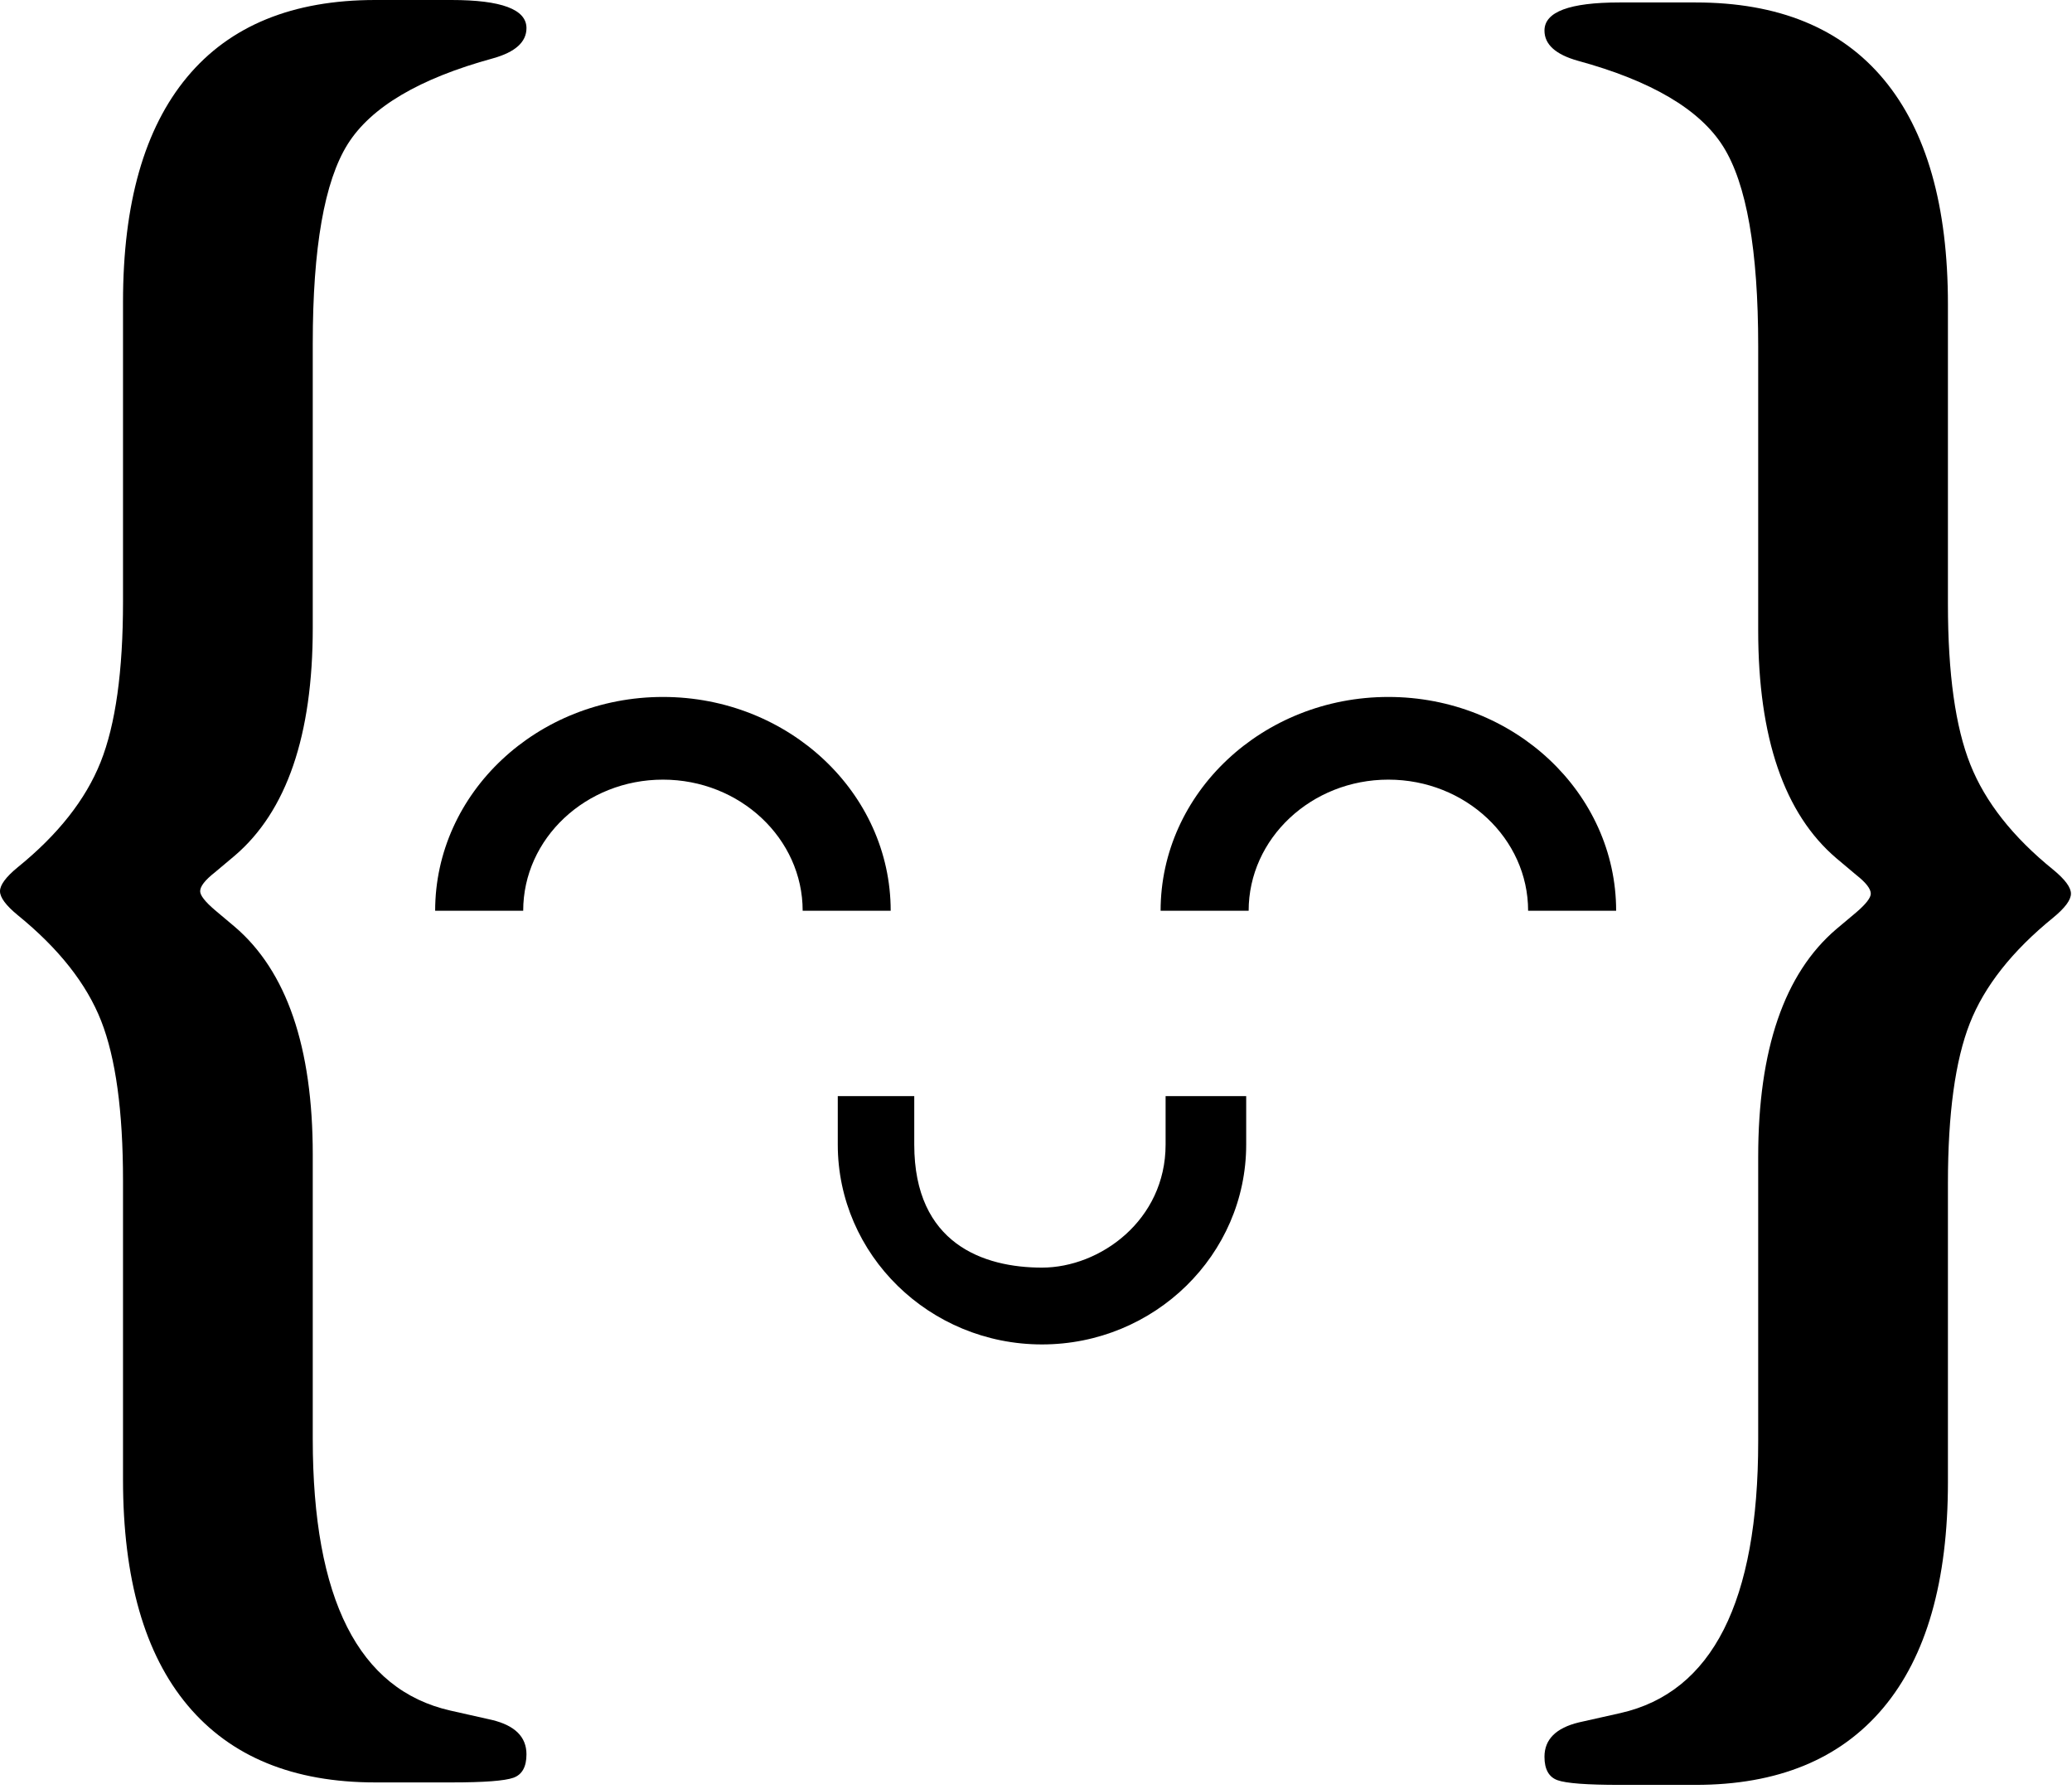
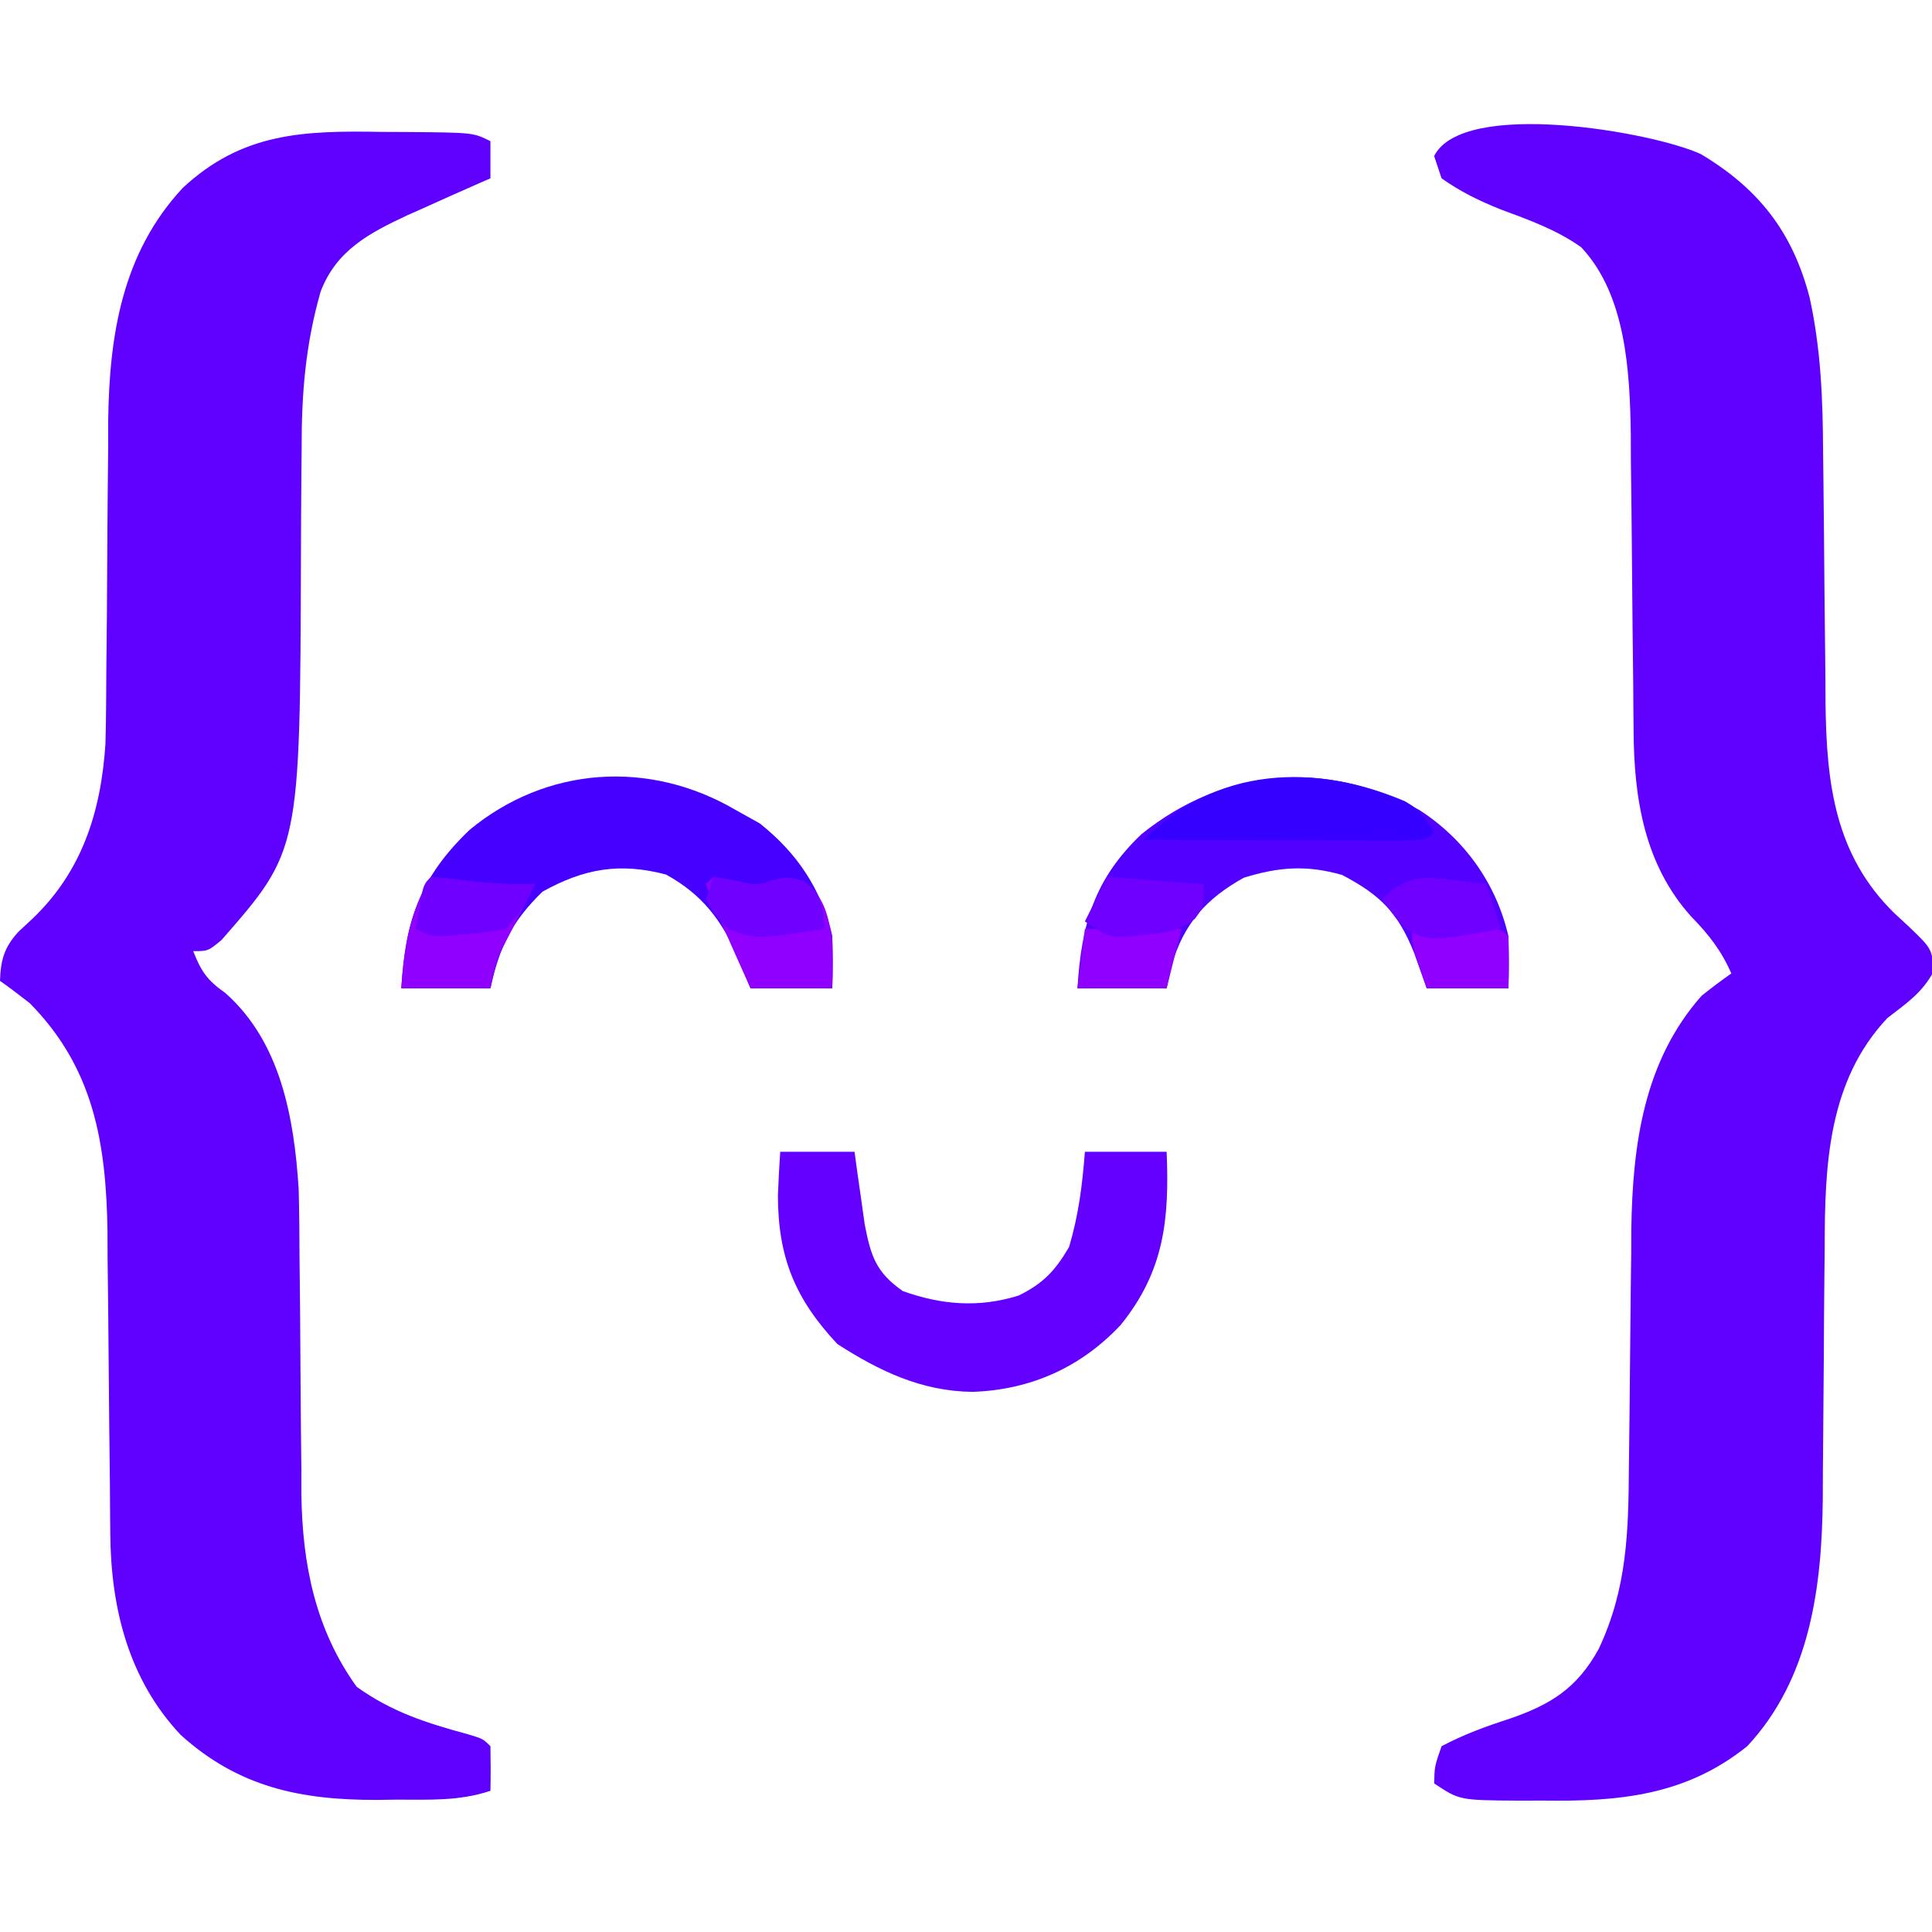
- <svg xmlns="http://www.w3.org/2000/svg" width="124px" height="107px" viewBox="0 0 124 107" version="1.1">
-   <defs />
-   <g id="Page-1" stroke="none" stroke-width="1" fill="none" fill-rule="evenodd">
-     <g id="Artboard-2" transform="translate(-13, -22)" fill="#000000">
-       <g id="Group" transform="translate(13, 22)">
-         <path d="M69.756,68.479 C69.756,73.01 65.833,75.842 62.358,75.842 C58.883,75.842 54.714,74.434 54.714,68.479 L54.714,65.582 L50.137,65.582 L50.137,68.479 C50.137,75.074 55.621,80.438 62.358,80.438 C69.094,80.438 74.579,75.074 74.579,68.479 L74.579,65.582 L69.756,65.582 L69.756,68.479 Z" id="Shape" fill-rule="nonzero" />
-         <path d="M31.311,54.492 C31.311,50.165 35.064,46.646 39.675,46.646 C44.283,46.646 48.036,50.168 48.036,54.492 L48.036,54.492 L53.304,54.492 C53.304,47.436 47.193,41.699 39.675,41.699 C32.156,41.699 26.042,47.436 26.042,54.492 L31.311,54.492 L31.311,54.492 Z" id="Shape" fill-rule="nonzero" />
-         <path d="M74.726,54.492 C74.726,50.165 78.479,46.646 83.087,46.646 C87.698,46.646 91.451,50.168 91.451,54.492 L91.451,54.492 L96.719,54.492 C96.719,47.436 90.605,41.699 83.087,41.699 C75.568,41.699 69.457,47.436 69.457,54.492 L74.726,54.492 L74.726,54.492 Z" id="Shape" fill-rule="nonzero" />
-         <path d="M105.22,37.709 L105.22,20.703 C105.22,14.972 104.524,10.996 103.13,8.774 C101.737,6.552 98.836,4.839 94.427,3.635 C93.096,3.261 92.43,2.659 92.43,1.829 C92.43,0.707 93.928,0.147 96.922,0.147 L101.477,0.147 C106.426,0.147 110.18,1.683 112.738,4.756 C115.296,7.829 116.575,12.314 116.575,18.211 L116.575,36.151 C116.575,40.304 117.022,43.502 117.917,45.744 C118.811,47.987 120.464,50.084 122.877,52.036 C123.584,52.617 123.937,53.095 123.937,53.468 C123.937,53.842 123.584,54.32 122.877,54.901 C120.423,56.894 118.759,59.002 117.885,61.224 C117.012,63.445 116.575,66.633 116.575,70.785 L116.575,88.663 C116.575,94.602 115.286,99.107 112.707,102.18 C110.128,105.253 106.385,106.79 101.477,106.79 L96.922,106.79 C94.967,106.79 93.73,106.697 93.21,106.51 C92.69,106.323 92.43,105.856 92.43,105.108 C92.43,104.07 93.117,103.385 94.489,103.052 L96.985,102.492 C102.475,101.246 105.22,95.827 105.22,86.234 L105.22,69.228 C105.22,62.791 106.78,58.244 109.899,55.586 L111.085,54.59 C111.667,54.091 111.958,53.717 111.958,53.468 C111.958,53.178 111.667,52.804 111.085,52.347 L109.899,51.35 C106.78,48.693 105.22,44.145 105.22,37.709 Z" id="}" />
-         <path d="M12.79,37.562 L12.79,20.556 C12.79,14.825 12.093,10.849 10.7,8.627 C9.306,6.406 6.405,4.693 1.996,3.488 C0.665,3.115 0,2.512 0,1.682 C0,0.561 1.497,0 4.492,0 L9.047,0 C13.996,0 17.75,1.537 20.308,4.61 C22.866,7.683 24.145,12.168 24.145,18.065 L24.145,36.005 C24.145,40.157 24.592,43.355 25.486,45.598 C26.381,47.84 28.034,49.937 30.446,51.889 C31.153,52.47 31.507,52.948 31.507,53.322 C31.507,53.695 31.153,54.173 30.446,54.754 C27.992,56.748 26.329,58.855 25.455,61.077 C24.582,63.299 24.145,66.486 24.145,70.639 L24.145,88.516 C24.145,94.455 22.856,98.961 20.277,102.034 C17.698,105.107 13.955,106.643 9.047,106.643 L4.492,106.643 C2.537,106.643 1.3,106.55 0.78,106.363 C0.26,106.176 0,105.709 0,104.961 C0,103.923 0.686,103.238 2.059,102.906 L4.554,102.345 C10.045,101.099 12.79,95.68 12.79,86.087 L12.79,69.081 C12.79,62.645 14.35,58.097 17.469,55.44 L18.655,54.443 C19.237,53.945 19.528,53.571 19.528,53.322 C19.528,53.031 19.237,52.657 18.655,52.2 L17.469,51.204 C14.35,48.546 12.79,43.999 12.79,37.562 Z" id="}" transform="translate(15.75347, 53.32167) scale(-1, 1) translate(-15.75347, -53.32167) " />
-       </g>
-     </g>
-   </g>
+ <svg xmlns="http://www.w3.org/2000/svg" version="1.1" width="260" height="260">
+   <path d="M0 0 C7.722 4.628 12.303 10.412 14.613 19.272 C16.146 26.266 16.397 33.018 16.43 40.16 C16.444 41.368 16.459 42.575 16.474 43.819 C16.536 48.944 16.576 54.069 16.618 59.195 C16.652 62.954 16.697 66.713 16.742 70.473 C16.747 71.62 16.753 72.767 16.758 73.949 C16.89 84.678 18.02 94.307 26.004 102.129 C26.973 103.024 26.973 103.024 27.961 103.938 C31.054 106.909 31.054 106.909 31.336 109.938 C29.741 112.889 27.738 114.2 25.086 116.25 C17.078 124.749 16.646 136.128 16.645 147.223 C16.631 148.426 16.618 149.63 16.605 150.87 C16.564 154.684 16.542 158.498 16.523 162.312 C16.5 166.13 16.471 169.948 16.432 173.765 C16.408 176.131 16.392 178.496 16.388 180.861 C16.276 192.752 14.716 205.145 6.23 214.238 C-2.025 220.879 -11.002 221.72 -21.289 221.562 C-22.368 221.566 -23.447 221.569 -24.559 221.572 C-32.513 221.518 -32.513 221.518 -35.914 219.25 C-35.852 216.938 -35.852 216.938 -34.914 214.25 C-31.919 212.661 -29.056 211.621 -25.848 210.578 C-20.299 208.683 -16.685 206.486 -13.758 201.137 C-9.933 193.01 -9.763 185.385 -9.703 176.527 C-9.675 174.191 -9.646 171.854 -9.617 169.518 C-9.576 165.86 -9.539 162.203 -9.513 158.545 C-9.485 154.997 -9.439 151.45 -9.391 147.902 C-9.387 146.829 -9.384 145.756 -9.381 144.65 C-9.2 133.272 -7.695 122.039 0.086 113.25 C1.391 112.213 2.718 111.202 4.086 110.25 C2.694 107.114 1.034 105.01 -1.352 102.562 C-7.575 95.615 -9.008 86.829 -9.072 77.695 C-9.082 76.629 -9.092 75.564 -9.103 74.467 C-9.11 73.329 -9.117 72.192 -9.125 71.02 C-9.153 68.583 -9.182 66.146 -9.211 63.709 C-9.252 59.889 -9.289 56.069 -9.315 52.249 C-9.343 48.547 -9.389 44.846 -9.438 41.145 C-9.441 40.017 -9.444 38.89 -9.447 37.728 C-9.575 29.377 -10.058 18.962 -16.129 12.52 C-19.437 10.167 -23.191 8.831 -26.977 7.426 C-29.875 6.265 -32.362 5.05 -34.914 3.25 C-35.244 2.26 -35.574 1.27 -35.914 0.25 C-32.04 -7.497 -6.426 -2.995 0 0 Z " fill="#6000FF" transform="translate(228.9141,20.75)" />
+   <path d="M0 0 C1.781 0.008 1.781 0.008 3.598 0.016 C12.315 0.095 12.315 0.095 14.625 1.25 C14.625 2.9 14.625 4.55 14.625 6.25 C14.068 6.492 13.511 6.735 12.938 6.984 C10.493 8.058 8.058 9.151 5.625 10.25 C4.898 10.574 4.171 10.897 3.422 11.23 C-1.68 13.616 -6.122 15.944 -8.231 21.507 C-10.267 28.654 -10.802 35.237 -10.781 42.645 C-10.792 43.794 -10.803 44.944 -10.814 46.129 C-10.848 49.773 -10.864 53.418 -10.875 57.062 C-10.996 96.674 -10.996 96.674 -21.562 108.75 C-23.375 110.25 -23.375 110.25 -25.375 110.25 C-24.305 112.973 -23.492 114.168 -21.062 115.875 C-13.598 122.472 -11.804 132.662 -11.182 142.21 C-11.1 145.33 -11.073 148.445 -11.066 151.566 C-11.041 153.9 -11.016 156.234 -10.99 158.568 C-10.961 162.198 -10.937 165.827 -10.919 169.456 C-10.897 172.993 -10.858 176.529 -10.816 180.066 C-10.816 181.14 -10.816 182.213 -10.816 183.318 C-10.694 192.72 -8.944 201.516 -3.375 209.25 C1.311 212.624 6.037 214.136 11.586 215.637 C13.625 216.25 13.625 216.25 14.625 217.25 C14.666 219.25 14.668 221.25 14.625 223.25 C10.41 224.655 6.415 224.434 2 224.438 C1.135 224.45 0.27 224.462 -0.621 224.475 C-10.926 224.498 -19.284 222.764 -27.066 215.719 C-34.077 208.268 -36.464 198.638 -36.533 188.619 C-36.543 187.537 -36.553 186.455 -36.564 185.34 C-36.571 184.184 -36.578 183.027 -36.586 181.836 C-36.614 179.358 -36.643 176.88 -36.672 174.402 C-36.713 170.519 -36.75 166.635 -36.776 162.751 C-36.804 158.988 -36.85 155.224 -36.898 151.461 C-36.902 150.317 -36.905 149.173 -36.908 147.994 C-37.088 136.075 -38.76 125.976 -47.375 117.25 C-48.686 116.22 -50.013 115.211 -51.375 114.25 C-51.29 111.454 -50.799 109.71 -48.891 107.641 C-48.287 107.079 -47.684 106.517 -47.062 105.938 C-40.337 99.556 -37.788 91.502 -37.185 82.37 C-37.099 79.093 -37.073 75.821 -37.066 72.543 C-37.041 70.075 -37.016 67.607 -36.99 65.139 C-36.962 61.288 -36.937 57.437 -36.919 53.587 C-36.897 49.843 -36.857 46.099 -36.816 42.355 C-36.816 41.221 -36.816 40.086 -36.816 38.917 C-36.674 27.316 -34.907 16.261 -26.777 7.535 C-18.767 0.072 -10.496 -0.186 0 0 Z " fill="#6000FF" transform="translate(51.375,17.75)" />
+   <path d="M0 0 C1.073 0.598 2.145 1.196 3.25 1.812 C8.296 5.826 11.549 10.667 13 17 C13.075 19.332 13.093 21.669 13 24 C9.37 24 5.74 24 2 24 C1.443 22.618 0.886 21.236 0.312 19.812 C-1.931 14.788 -4.476 11.395 -9.375 8.688 C-15.618 7.053 -20.389 7.883 -26 11 C-30.181 15.088 -31.778 18.446 -33 24 C-36.96 24 -40.92 24 -45 24 C-44.431 14.894 -42.5 9.084 -35.812 2.688 C-25.466 -5.876 -11.613 -6.807 0 0 Z " fill="#4500FF" transform="translate(99,109)" />
+   <path d="M0 0 C6.097 3.929 10.377 9.92 12 17 C12.075 19.332 12.093 21.669 12 24 C8.37 24 4.74 24 1 24 C0.443 22.433 -0.114 20.865 -0.688 19.25 C-2.866 13.819 -5.208 11.47 -10.375 8.75 C-15.155 7.384 -18.895 7.657 -23.625 9.125 C-28.684 11.935 -31.692 15.317 -33.312 20.875 C-33.539 21.906 -33.766 22.938 -34 24 C-37.96 24 -41.92 24 -46 24 C-45.462 15.385 -43.759 9.312 -37.375 3.25 C-26.268 -5.689 -12.551 -6.805 0 0 Z " fill="#5200FF" transform="translate(191,109)" />
+   <path d="M0 0 C3.3 0 6.6 0 10 0 C10.121 0.892 10.242 1.784 10.367 2.703 C10.535 3.874 10.702 5.044 10.875 6.25 C11.119 7.99 11.119 7.99 11.367 9.766 C12.21 14.075 12.879 16.215 16.5 18.75 C21.718 20.613 26.745 21.02 32.094 19.344 C35.426 17.706 37.004 15.993 38.875 12.812 C40.159 8.462 40.652 4.518 41 0 C44.63 0 48.26 0 52 0 C52.384 9.095 51.68 16.065 45.812 23.312 C40.437 29.03 33.712 32.038 25.875 32.312 C18.999 32.222 13.392 29.535 7.688 25.875 C2.012 19.804 -0.303 14.22 -0.312 5.875 C-0.233 3.915 -0.138 1.956 0 0 Z " fill="#6400FF" transform="translate(105,155)" />
+   <path d="M0 0 C1.926 1.168 1.926 1.168 3.926 4.168 C2.926 5.168 2.926 5.168 -0.676 5.281 C-2.279 5.281 -3.882 5.276 -5.484 5.266 C-6.326 5.264 -7.168 5.263 -8.036 5.261 C-10.736 5.256 -13.436 5.243 -16.137 5.23 C-17.963 5.225 -19.789 5.221 -21.615 5.217 C-26.102 5.206 -30.588 5.188 -35.074 5.168 C-25.548 -4.631 -12.213 -5.217 0 0 Z " fill="#3500FF" transform="translate(189.0742,107.832)" />
+   <path d="M0 0 C0.592 0.072 1.183 0.144 1.793 0.219 C5.883 0.699 9.874 1.133 14 1 C12.829 3.343 11.648 5.677 10.438 8 C8.838 11.082 8.838 11.082 8 15 C4.04 15 0.08 15 -4 15 C-3.562 9.22 -2.999 5.085 0 0 Z " fill="#8F00FF" transform="translate(58,118)" />
+   <path d="M0 0 C0.928 0.165 1.856 0.33 2.812 0.5 C5.842 1.194 5.842 1.194 8.125 0.438 C10 0 10 0 12.125 0.562 C14.888 2.681 15.239 4.64 16 8 C16.075 10.332 16.093 12.669 16 15 C12.37 15 8.74 15 5 15 C0.714 5.429 0.714 5.429 -1 1 C-0.67 0.67 -0.34 0.34 0 0 Z " fill="#9000FF" transform="translate(96,118)" />
+   <path d="M0 0 C4.29 0 8.58 0 13 0 C12.34 2.64 11.68 5.28 11 8 C7.04 8 3.08 8 -1 8 C-0.67 5.36 -0.34 2.72 0 0 Z " fill="#8F00FF" transform="translate(146,125)" />
+   <path d="M0 0 C1.979 -0.027 3.958 -0.046 5.938 -0.062 C7.04 -0.074 8.142 -0.086 9.277 -0.098 C12 0 12 0 13 1 C13.041 3.333 13.042 5.667 13 8 C9.37 8 5.74 8 2 8 C0 2.25 0 2.25 0 0 Z " fill="#8F00FF" transform="translate(190,125)" />
+   <path d="M0 0 C0.907 0.186 1.815 0.371 2.75 0.562 C5.835 1.189 5.835 1.189 8.125 0.438 C10 0 10 0 12.188 0.625 C14 2 14 2 14.75 4.625 C14.874 5.801 14.874 5.801 15 7 C5.785 8.406 5.785 8.406 2 7 C0.125 5.125 0.125 5.125 -1 3 C-0.67 2.01 -0.34 1.02 0 0 Z " fill="#7000FF" transform="translate(96,118)" />
+   <path d="M0 0 C4.29 0.33 8.58 0.66 13 1 C13 4 13 4 11.812 5.637 C9.502 7.375 7.865 7.561 5 7.812 C3.701 7.946 3.701 7.946 2.375 8.082 C0 8 0 8 -3 6 C-2.01 4.02 -1.02 2.04 0 0 Z " fill="#6F00FF" transform="translate(149,118)" />
+   <path d="M0 0 C1.421 0.091 2.838 0.248 4.25 0.438 C7.53 0.846 10.689 1.107 14 1 C12.848 3.468 11.952 5.048 10 7 C7.688 7.449 7.688 7.449 5 7.688 C4.113 7.774 3.226 7.86 2.312 7.949 C0 8 0 8 -2 7 C-1.125 1.125 -1.125 1.125 0 0 Z " fill="#6F00FF" transform="translate(58,118)" />
+   <path d="M0 0 C0.808 0.102 1.616 0.204 2.449 0.309 C3.064 0.392 3.679 0.476 4.312 0.562 C4.973 2.542 5.633 4.522 6.312 6.562 C-3.418 8.284 -3.418 8.284 -6.531 6.516 C-7.875 5.125 -7.875 5.125 -9.688 2.562 C-6.545 -0.58 -4.182 -0.545 0 0 Z " fill="#6F00FF" transform="translate(195.6875,118.4375)" />
</svg>
